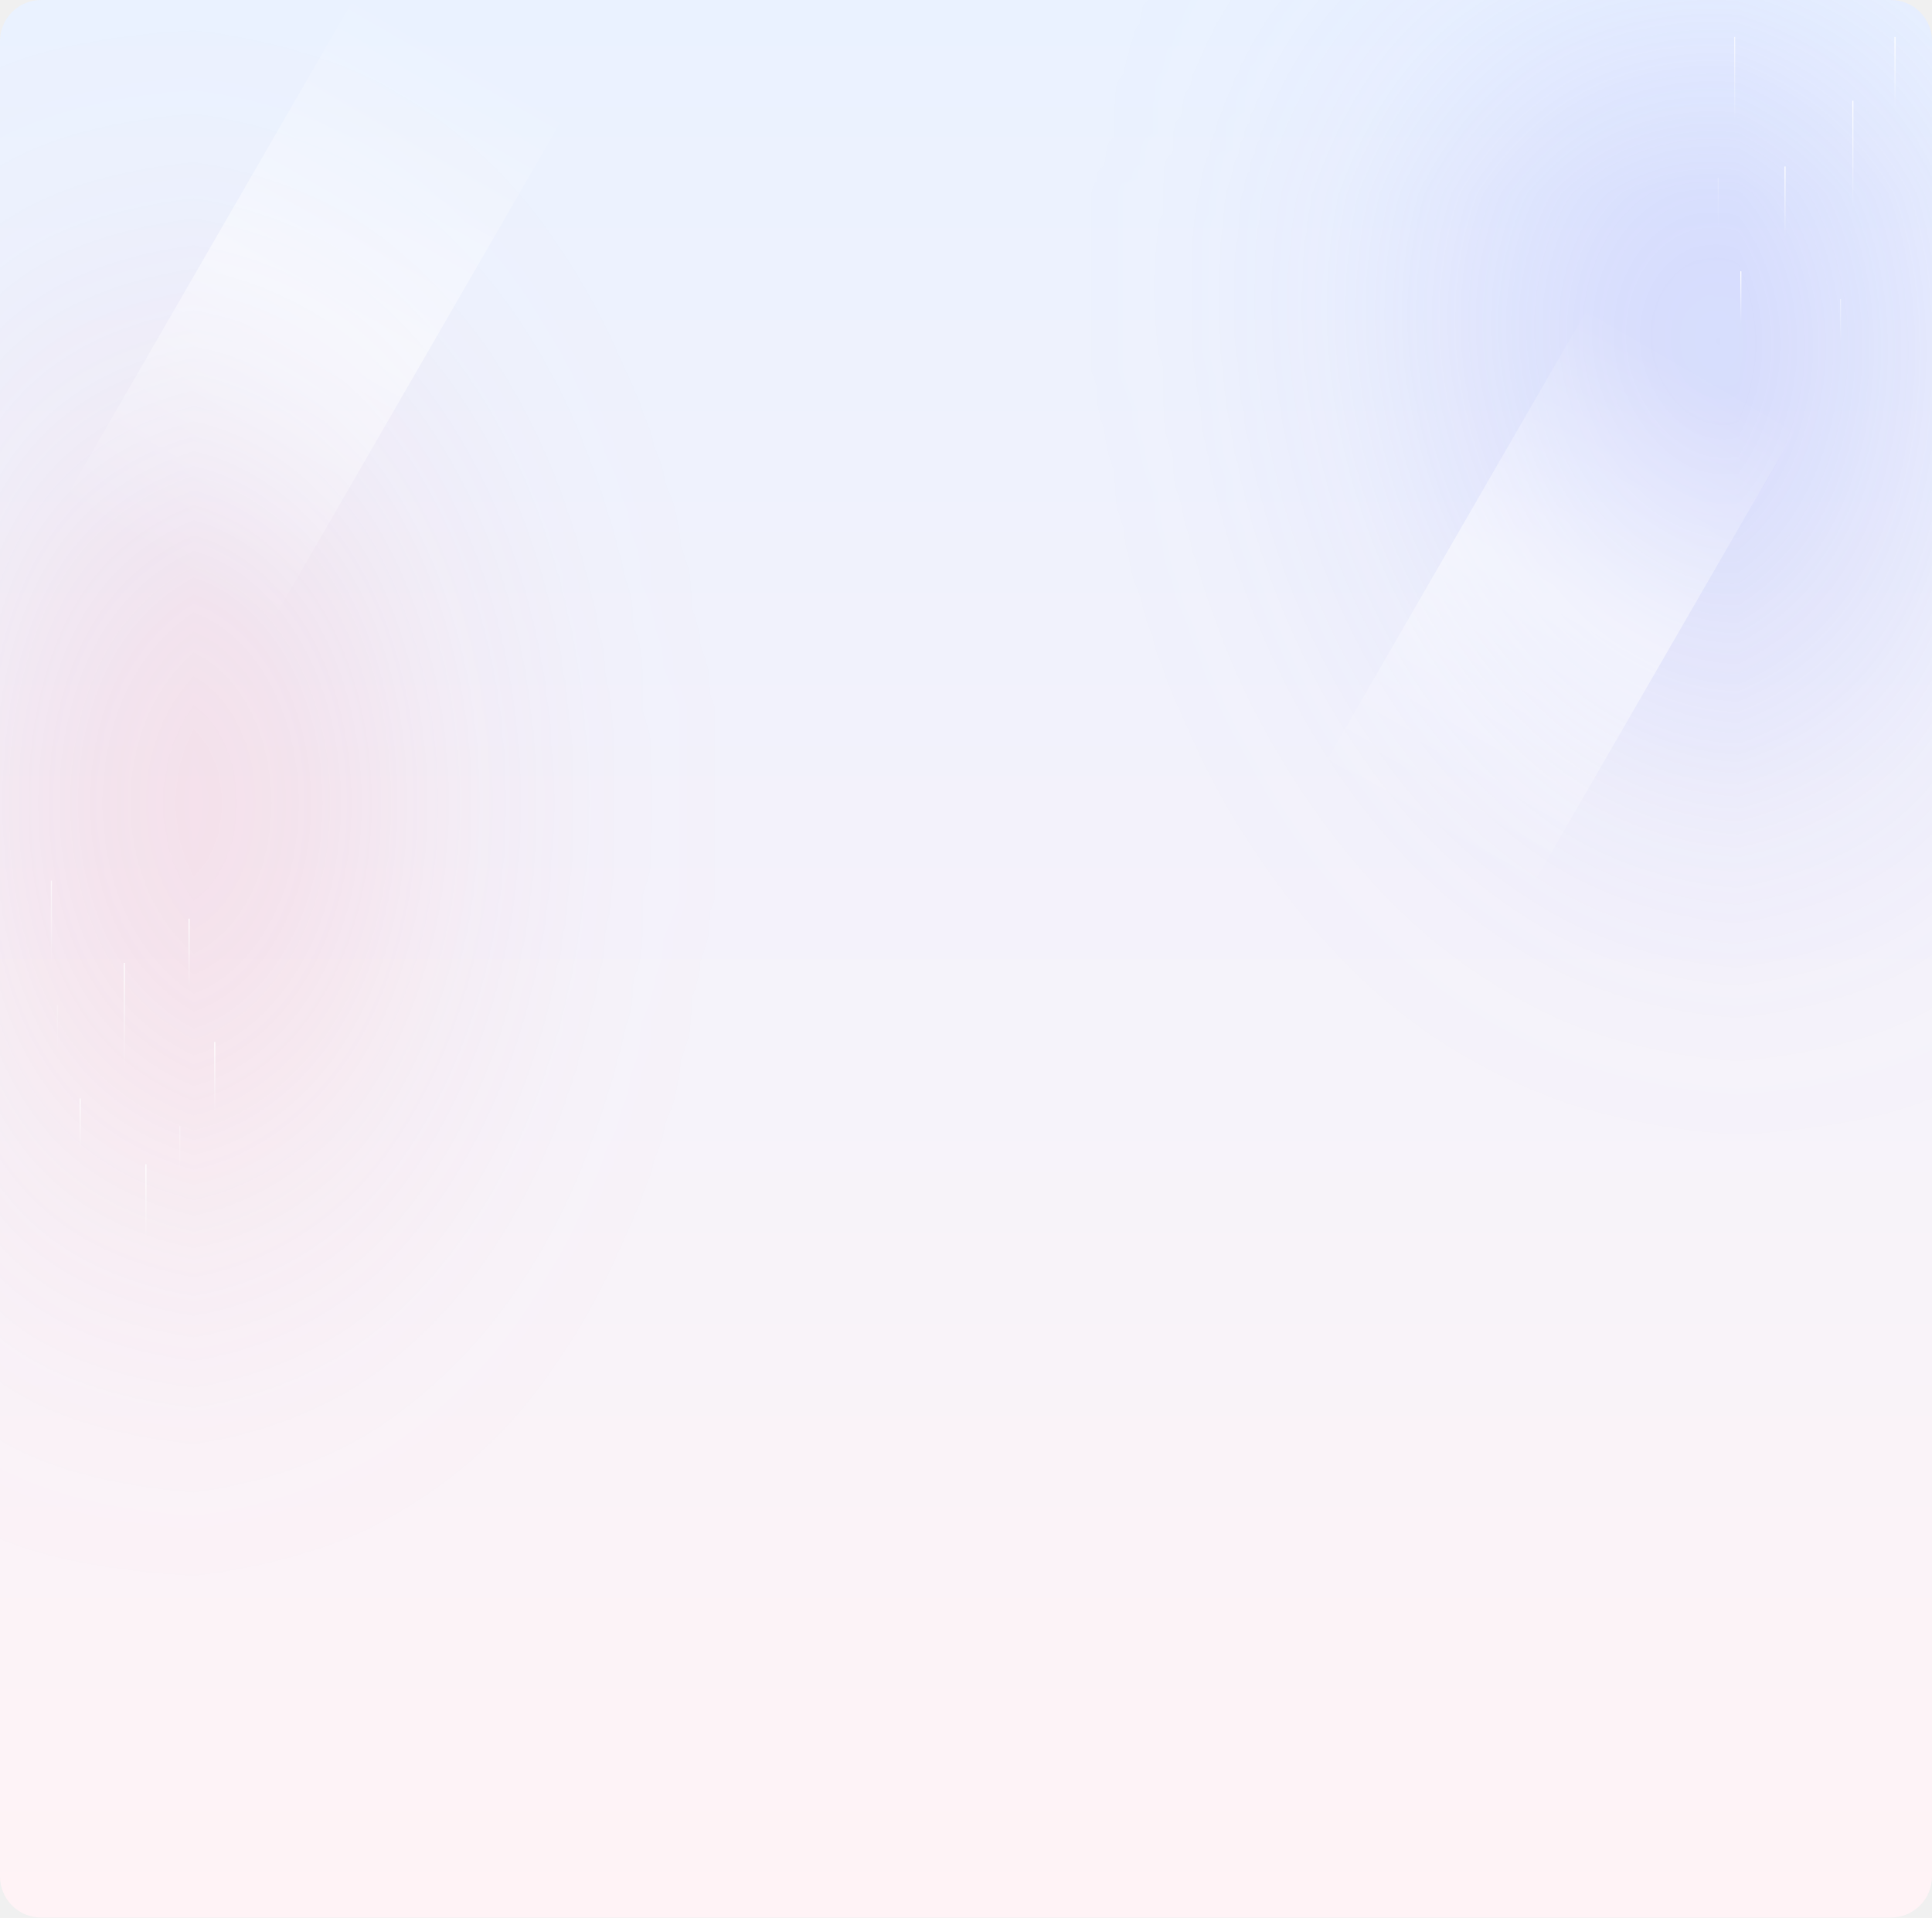
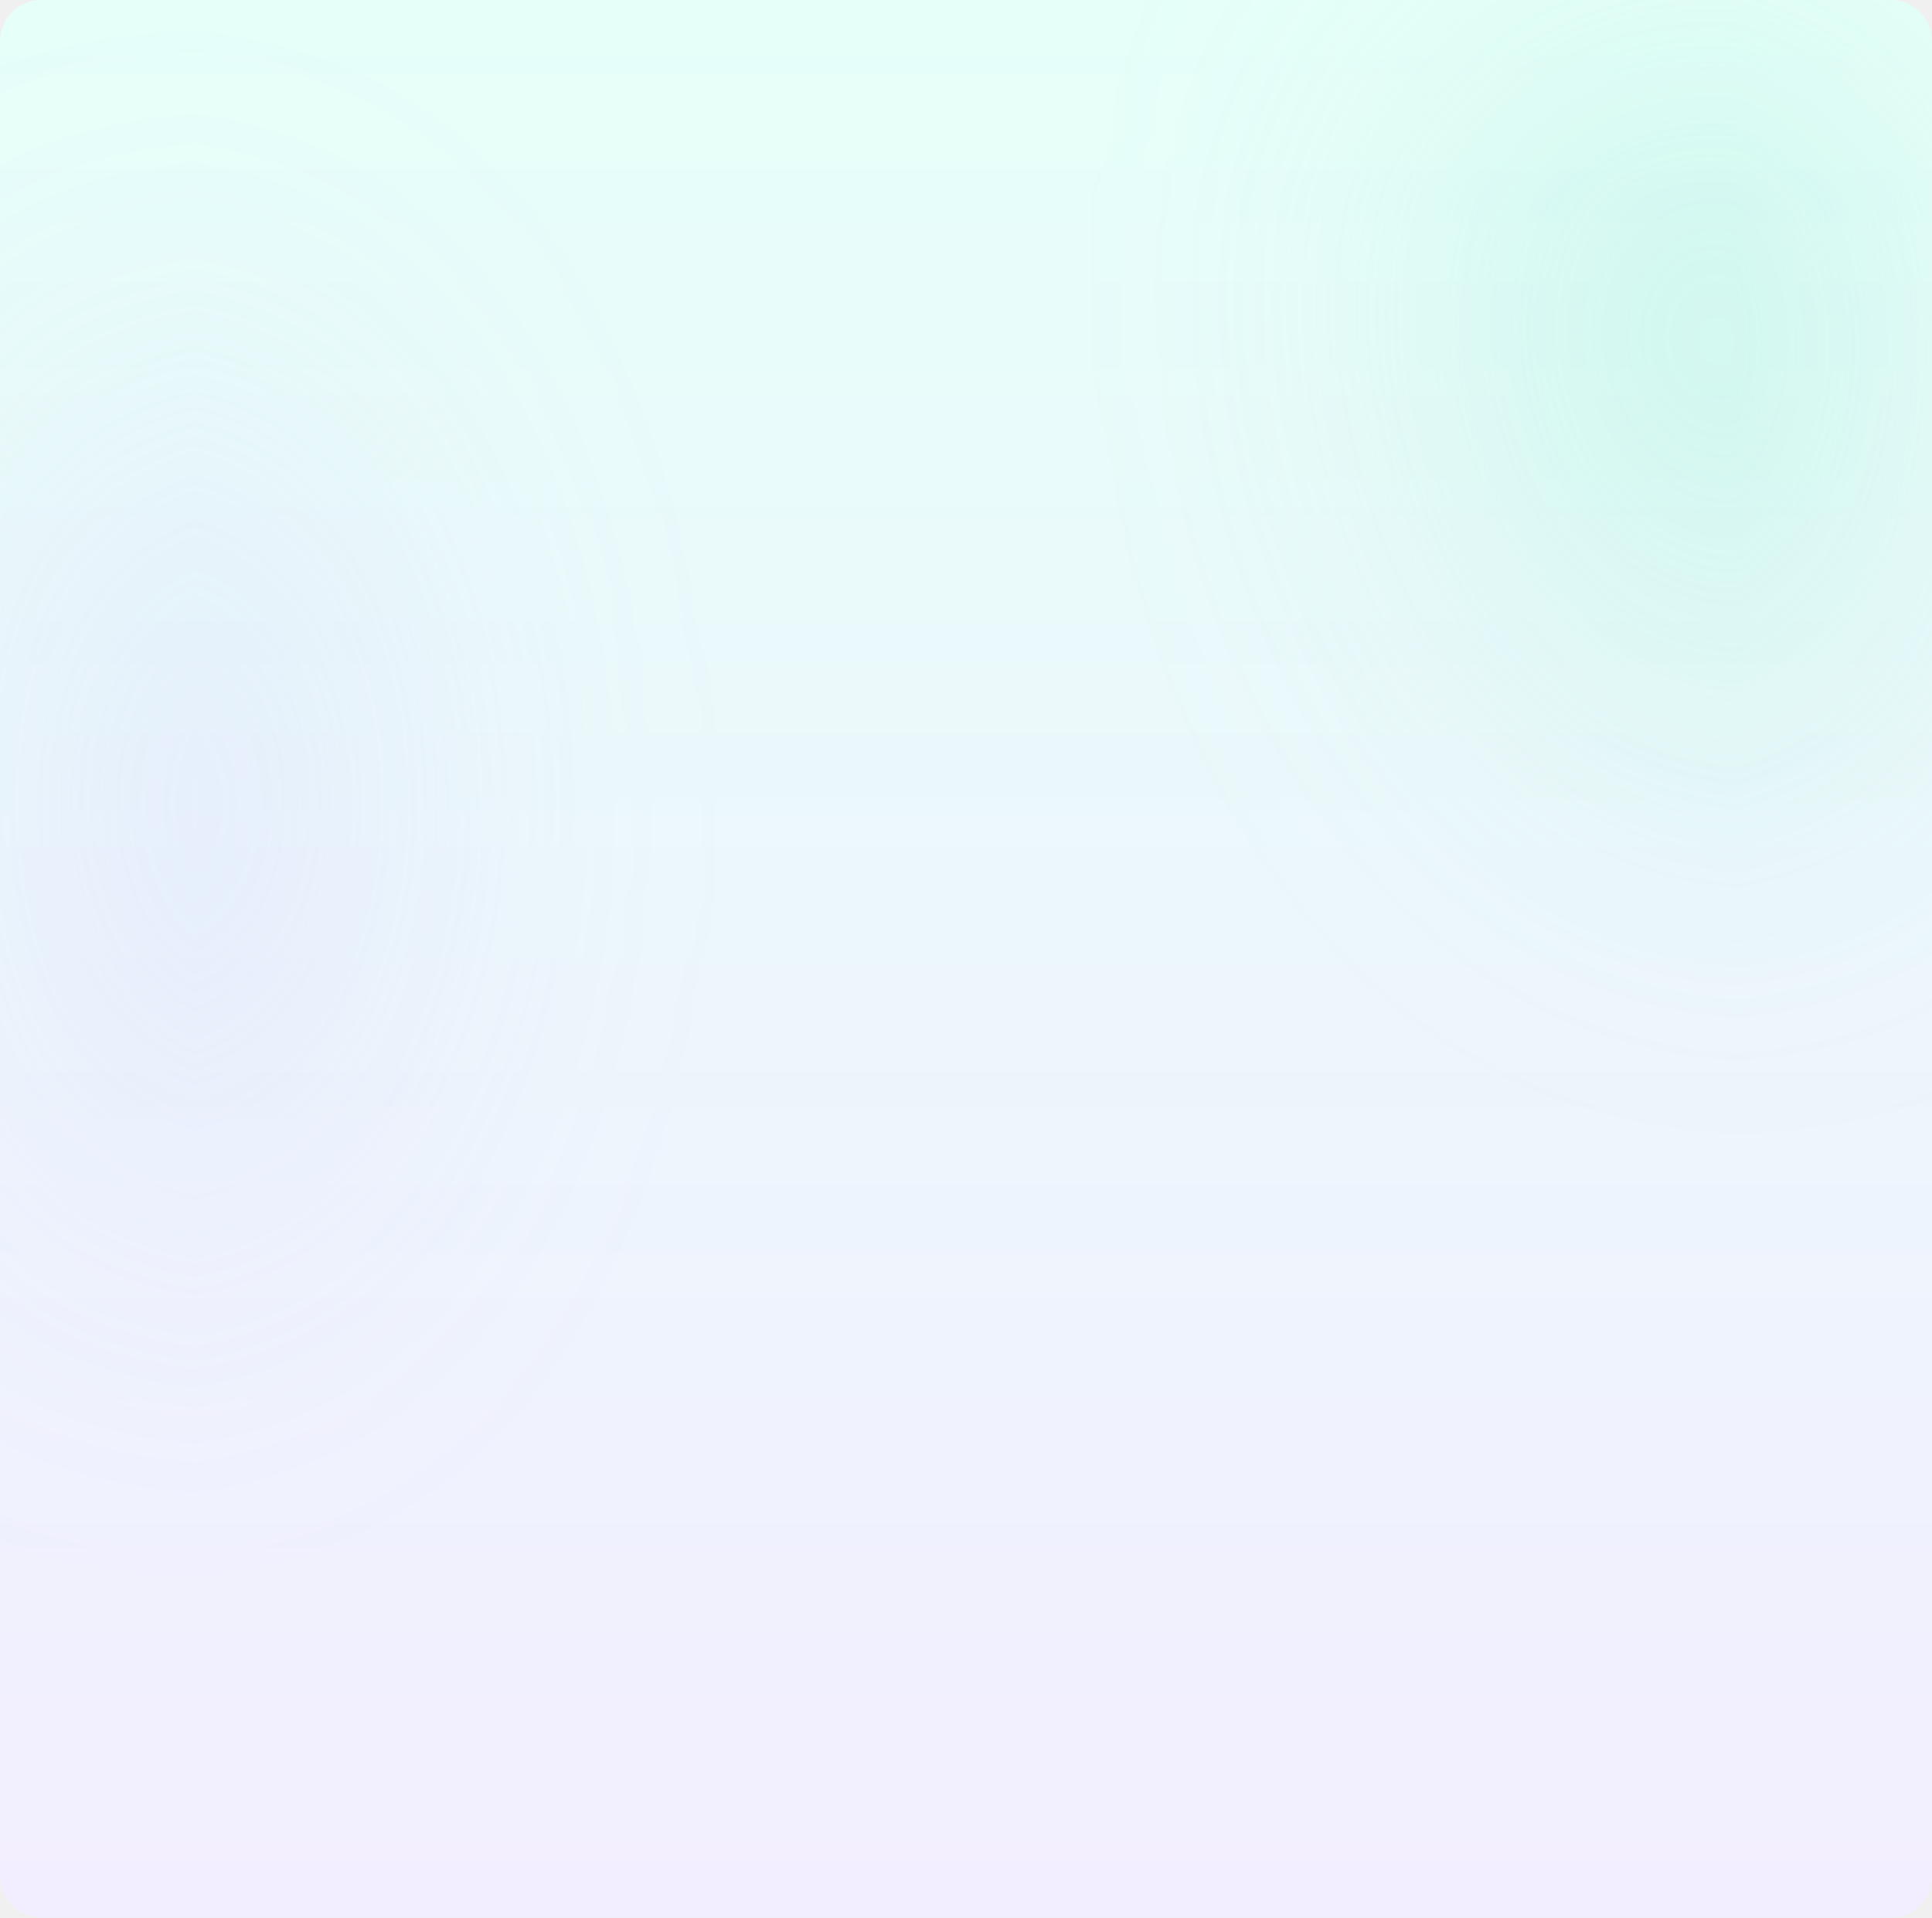
<svg xmlns="http://www.w3.org/2000/svg" width="1880" height="1866" viewBox="0 0 1880 1866" fill="none">
  <g clip-path="url(#clip0_9323_314)">
    <rect width="1880" height="1866" rx="40" fill="url(#paint0_linear_9323_314)" />
    <g opacity="0.35" filter="url(#filter0_f_9323_314)">
-       <ellipse cx="1869.5" cy="259.5" rx="384.5" ry="476.5" fill="#7C87FB" />
+       <ellipse cx="1869.5" cy="259.5" rx="384.5" ry="476.5" fill="#7EE7C8" />
    </g>
    <g opacity="0.35" filter="url(#filter1_f_9323_314)">
-       <ellipse cx="-84" cy="781.5" rx="357" ry="438.5" fill="#FA7185" />
+       <ellipse cx="-84" cy="781.5" rx="357" ry="438.5" fill="#C6B8FF" />
    </g>
    <rect x="1546.83" y="297" width="234.11" height="527.655" transform="rotate(30 1546.83 297)" fill="url(#paint1_linear_9323_314)" />
    <rect x="349.436" y="-10" width="234.112" height="578.872" transform="rotate(30 349.436 -10)" fill="url(#paint2_linear_9323_314)" />
    <path d="M121 937V1046" stroke="url(#paint3_linear_9323_314)" />
    <path d="M142 1133L142 1209" stroke="url(#paint4_linear_9323_314)" />
    <path opacity="0.7" d="M50 857L50 942" stroke="url(#paint5_linear_9323_314)" />
    <path d="M209 1014L209 1086" stroke="url(#paint6_linear_9323_314)" />
    <path d="M184 894L184 966" stroke="url(#paint7_linear_9323_314)" />
    <path d="M78 1069L78 1122" stroke="url(#paint8_linear_9323_314)" />
    <path opacity="0.4" d="M175 1096L175 1140" stroke="url(#paint9_linear_9323_314)" />
    <path opacity="0.2" d="M56 978L56 1029" stroke="url(#paint10_linear_9323_314)" />
    <path d="M1803 98V207" stroke="url(#paint11_linear_9323_314)" />
    <path opacity="0.7" d="M1688 36L1688 121" stroke="url(#paint12_linear_9323_314)" />
    <path d="M1737 162L1737 234" stroke="url(#paint13_linear_9323_314)" />
    <path d="M1844 36L1844 108" stroke="url(#paint14_linear_9323_314)" />
    <path d="M1694 264L1694 317" stroke="url(#paint15_linear_9323_314)" />
    <path opacity="0.4" d="M1791 291L1791 335" stroke="url(#paint16_linear_9323_314)" />
    <path opacity="0.2" d="M1672 173L1672 224" stroke="url(#paint17_linear_9323_314)" />
  </g>
  <defs>
    <filter id="filter0_f_9323_314" x="985" y="-717" width="1769" height="1953" filterUnits="userSpaceOnUse" color-interpolation-filters="sRGB">
-       <feFlood flood-opacity="0" result="BackgroundImageFix" />
-       <feBlend mode="normal" in="SourceGraphic" in2="BackgroundImageFix" result="shape" />
-       <feGaussianBlur stdDeviation="250" result="effect1_foregroundBlur_9323_314" />
+       <feFlood flood-opacity="0" />
+       <feBlend mode="normal" in="SourceGraphic" />
+       <feGaussianBlur stdDeviation="250" />
    </filter>
    <filter id="filter1_f_9323_314" x="-941" y="-157" width="1714" height="1877" filterUnits="userSpaceOnUse" color-interpolation-filters="sRGB">
-       <feFlood flood-opacity="0" result="BackgroundImageFix" />
-       <feBlend mode="normal" in="SourceGraphic" in2="BackgroundImageFix" result="shape" />
-       <feGaussianBlur stdDeviation="250" result="effect1_foregroundBlur_9323_314" />
+       <feFlood flood-opacity="0" />
+       <feBlend mode="normal" in="SourceGraphic" />
+       <feGaussianBlur stdDeviation="250" />
    </filter>
    <linearGradient id="paint0_linear_9323_314" x1="940" y1="0" x2="940" y2="1866" gradientUnits="userSpaceOnUse">
-       <stop stop-color="#EAF2FF" />
-       <stop offset="1" stop-color="#FFF3F6" />
+       <stop stop-color="#E6FFF9" />
+       <stop offset="1" stop-color="#F3EEFF" />
    </linearGradient>
-     <linearGradient id="paint1_linear_9323_314" x1="1663.88" y1="297" x2="1663.88" y2="824.655" gradientUnits="userSpaceOnUse">
+     <linearGradient id="paint1_linear_9323_314" x1="1663.88" y1="297" x2="1663.88" y2="824.655">
      <stop stop-color="white" stop-opacity="0" />
      <stop offset="0.5" stop-color="white" stop-opacity="0.5" />
      <stop offset="1" stop-color="white" stop-opacity="0" />
    </linearGradient>
-     <linearGradient id="paint2_linear_9323_314" x1="466.492" y1="-10" x2="466.492" y2="568.872" gradientUnits="userSpaceOnUse">
+     <linearGradient id="paint2_linear_9323_314" x1="466.492" y1="-10" x2="466.492" y2="568.872">
      <stop stop-color="white" stop-opacity="0" />
      <stop offset="0.5" stop-color="white" stop-opacity="0.5" />
      <stop offset="1" stop-color="white" stop-opacity="0" />
    </linearGradient>
-     <linearGradient id="paint3_linear_9323_314" x1="121.5" y1="937" x2="121.5" y2="1046" gradientUnits="userSpaceOnUse">
+     <linearGradient id="paint3_linear_9323_314" x1="121.5" y1="937" x2="121.5" y2="1046">
      <stop stop-color="white" />
-       <stop offset="0.958" stop-color="white" stop-opacity="0" />
+       <stop offset="0.95" stop-color="white" stop-opacity="0" />
    </linearGradient>
-     <linearGradient id="paint4_linear_9323_314" x1="142.5" y1="1133" x2="142.5" y2="1209" gradientUnits="userSpaceOnUse">
+     <linearGradient id="paint4_linear_9323_314" x1="142.5" y1="1133" x2="142.5" y2="1209">
      <stop stop-color="white" />
-       <stop offset="0.958" stop-color="white" stop-opacity="0" />
+       <stop offset="0.95" stop-color="white" stop-opacity="0" />
    </linearGradient>
-     <linearGradient id="paint5_linear_9323_314" x1="50.5" y1="857" x2="50.5" y2="942" gradientUnits="userSpaceOnUse">
+     <linearGradient id="paint5_linear_9323_314" x1="50.5" y1="857" x2="50.5" y2="942">
      <stop stop-color="white" />
-       <stop offset="0.958" stop-color="white" stop-opacity="0" />
+       <stop offset="0.95" stop-color="white" stop-opacity="0" />
    </linearGradient>
-     <linearGradient id="paint6_linear_9323_314" x1="209.5" y1="1014" x2="209.5" y2="1086" gradientUnits="userSpaceOnUse">
+     <linearGradient id="paint6_linear_9323_314" x1="209.5" y1="1014" x2="209.5" y2="1086">
      <stop stop-color="white" />
-       <stop offset="0.958" stop-color="white" stop-opacity="0" />
+       <stop offset="0.95" stop-color="white" stop-opacity="0" />
    </linearGradient>
-     <linearGradient id="paint7_linear_9323_314" x1="184.5" y1="894" x2="184.5" y2="966" gradientUnits="userSpaceOnUse">
+     <linearGradient id="paint7_linear_9323_314" x1="184.5" y1="894" x2="184.5" y2="966">
      <stop stop-color="white" />
-       <stop offset="0.958" stop-color="white" stop-opacity="0" />
+       <stop offset="0.95" stop-color="white" stop-opacity="0" />
    </linearGradient>
-     <linearGradient id="paint8_linear_9323_314" x1="78.5" y1="1069" x2="78.5" y2="1122" gradientUnits="userSpaceOnUse">
+     <linearGradient id="paint8_linear_9323_314" x1="78.5" y1="1069" x2="78.5" y2="1122">
      <stop stop-color="white" />
-       <stop offset="0.958" stop-color="white" stop-opacity="0" />
+       <stop offset="0.95" stop-color="white" stop-opacity="0" />
    </linearGradient>
-     <linearGradient id="paint9_linear_9323_314" x1="175.5" y1="1096" x2="175.5" y2="1140" gradientUnits="userSpaceOnUse">
+     <linearGradient id="paint9_linear_9323_314" x1="175.5" y1="1096" x2="175.5" y2="1140">
      <stop stop-color="white" />
-       <stop offset="0.958" stop-color="white" stop-opacity="0" />
+       <stop offset="0.95" stop-color="white" stop-opacity="0" />
    </linearGradient>
-     <linearGradient id="paint10_linear_9323_314" x1="56.5" y1="978" x2="56.5" y2="1029" gradientUnits="userSpaceOnUse">
+     <linearGradient id="paint10_linear_9323_314" x1="56.5" y1="978" x2="56.5" y2="1029">
      <stop stop-color="white" />
-       <stop offset="0.958" stop-color="white" stop-opacity="0" />
-     </linearGradient>
-     <linearGradient id="paint11_linear_9323_314" x1="1803.5" y1="98" x2="1803.5" y2="207" gradientUnits="userSpaceOnUse">
-       <stop stop-color="white" />
-       <stop offset="0.958" stop-color="white" stop-opacity="0" />
-     </linearGradient>
-     <linearGradient id="paint12_linear_9323_314" x1="1688.5" y1="36" x2="1688.5" y2="121" gradientUnits="userSpaceOnUse">
-       <stop stop-color="white" />
-       <stop offset="0.958" stop-color="white" stop-opacity="0" />
-     </linearGradient>
-     <linearGradient id="paint13_linear_9323_314" x1="1737.5" y1="162" x2="1737.5" y2="234" gradientUnits="userSpaceOnUse">
-       <stop stop-color="white" />
-       <stop offset="0.958" stop-color="white" stop-opacity="0" />
-     </linearGradient>
-     <linearGradient id="paint14_linear_9323_314" x1="1844.5" y1="36" x2="1844.5" y2="108" gradientUnits="userSpaceOnUse">
-       <stop stop-color="white" />
-       <stop offset="0.958" stop-color="white" stop-opacity="0" />
-     </linearGradient>
-     <linearGradient id="paint15_linear_9323_314" x1="1694.5" y1="264" x2="1694.5" y2="317" gradientUnits="userSpaceOnUse">
-       <stop stop-color="white" />
-       <stop offset="0.958" stop-color="white" stop-opacity="0" />
-     </linearGradient>
-     <linearGradient id="paint16_linear_9323_314" x1="1791.5" y1="291" x2="1791.5" y2="335" gradientUnits="userSpaceOnUse">
-       <stop stop-color="white" />
-       <stop offset="0.958" stop-color="white" stop-opacity="0" />
-     </linearGradient>
-     <linearGradient id="paint17_linear_9323_314" x1="1672.5" y1="173" x2="1672.5" y2="224" gradientUnits="userSpaceOnUse">
-       <stop stop-color="white" />
-       <stop offset="0.958" stop-color="white" stop-opacity="0" />
+       <stop offset="0.95" stop-color="white" stop-opacity="0" />
    </linearGradient>
    <clipPath id="clip0_9323_314">
      <rect width="1880" height="1866" rx="40" fill="white" />
    </clipPath>
  </defs>
</svg>
